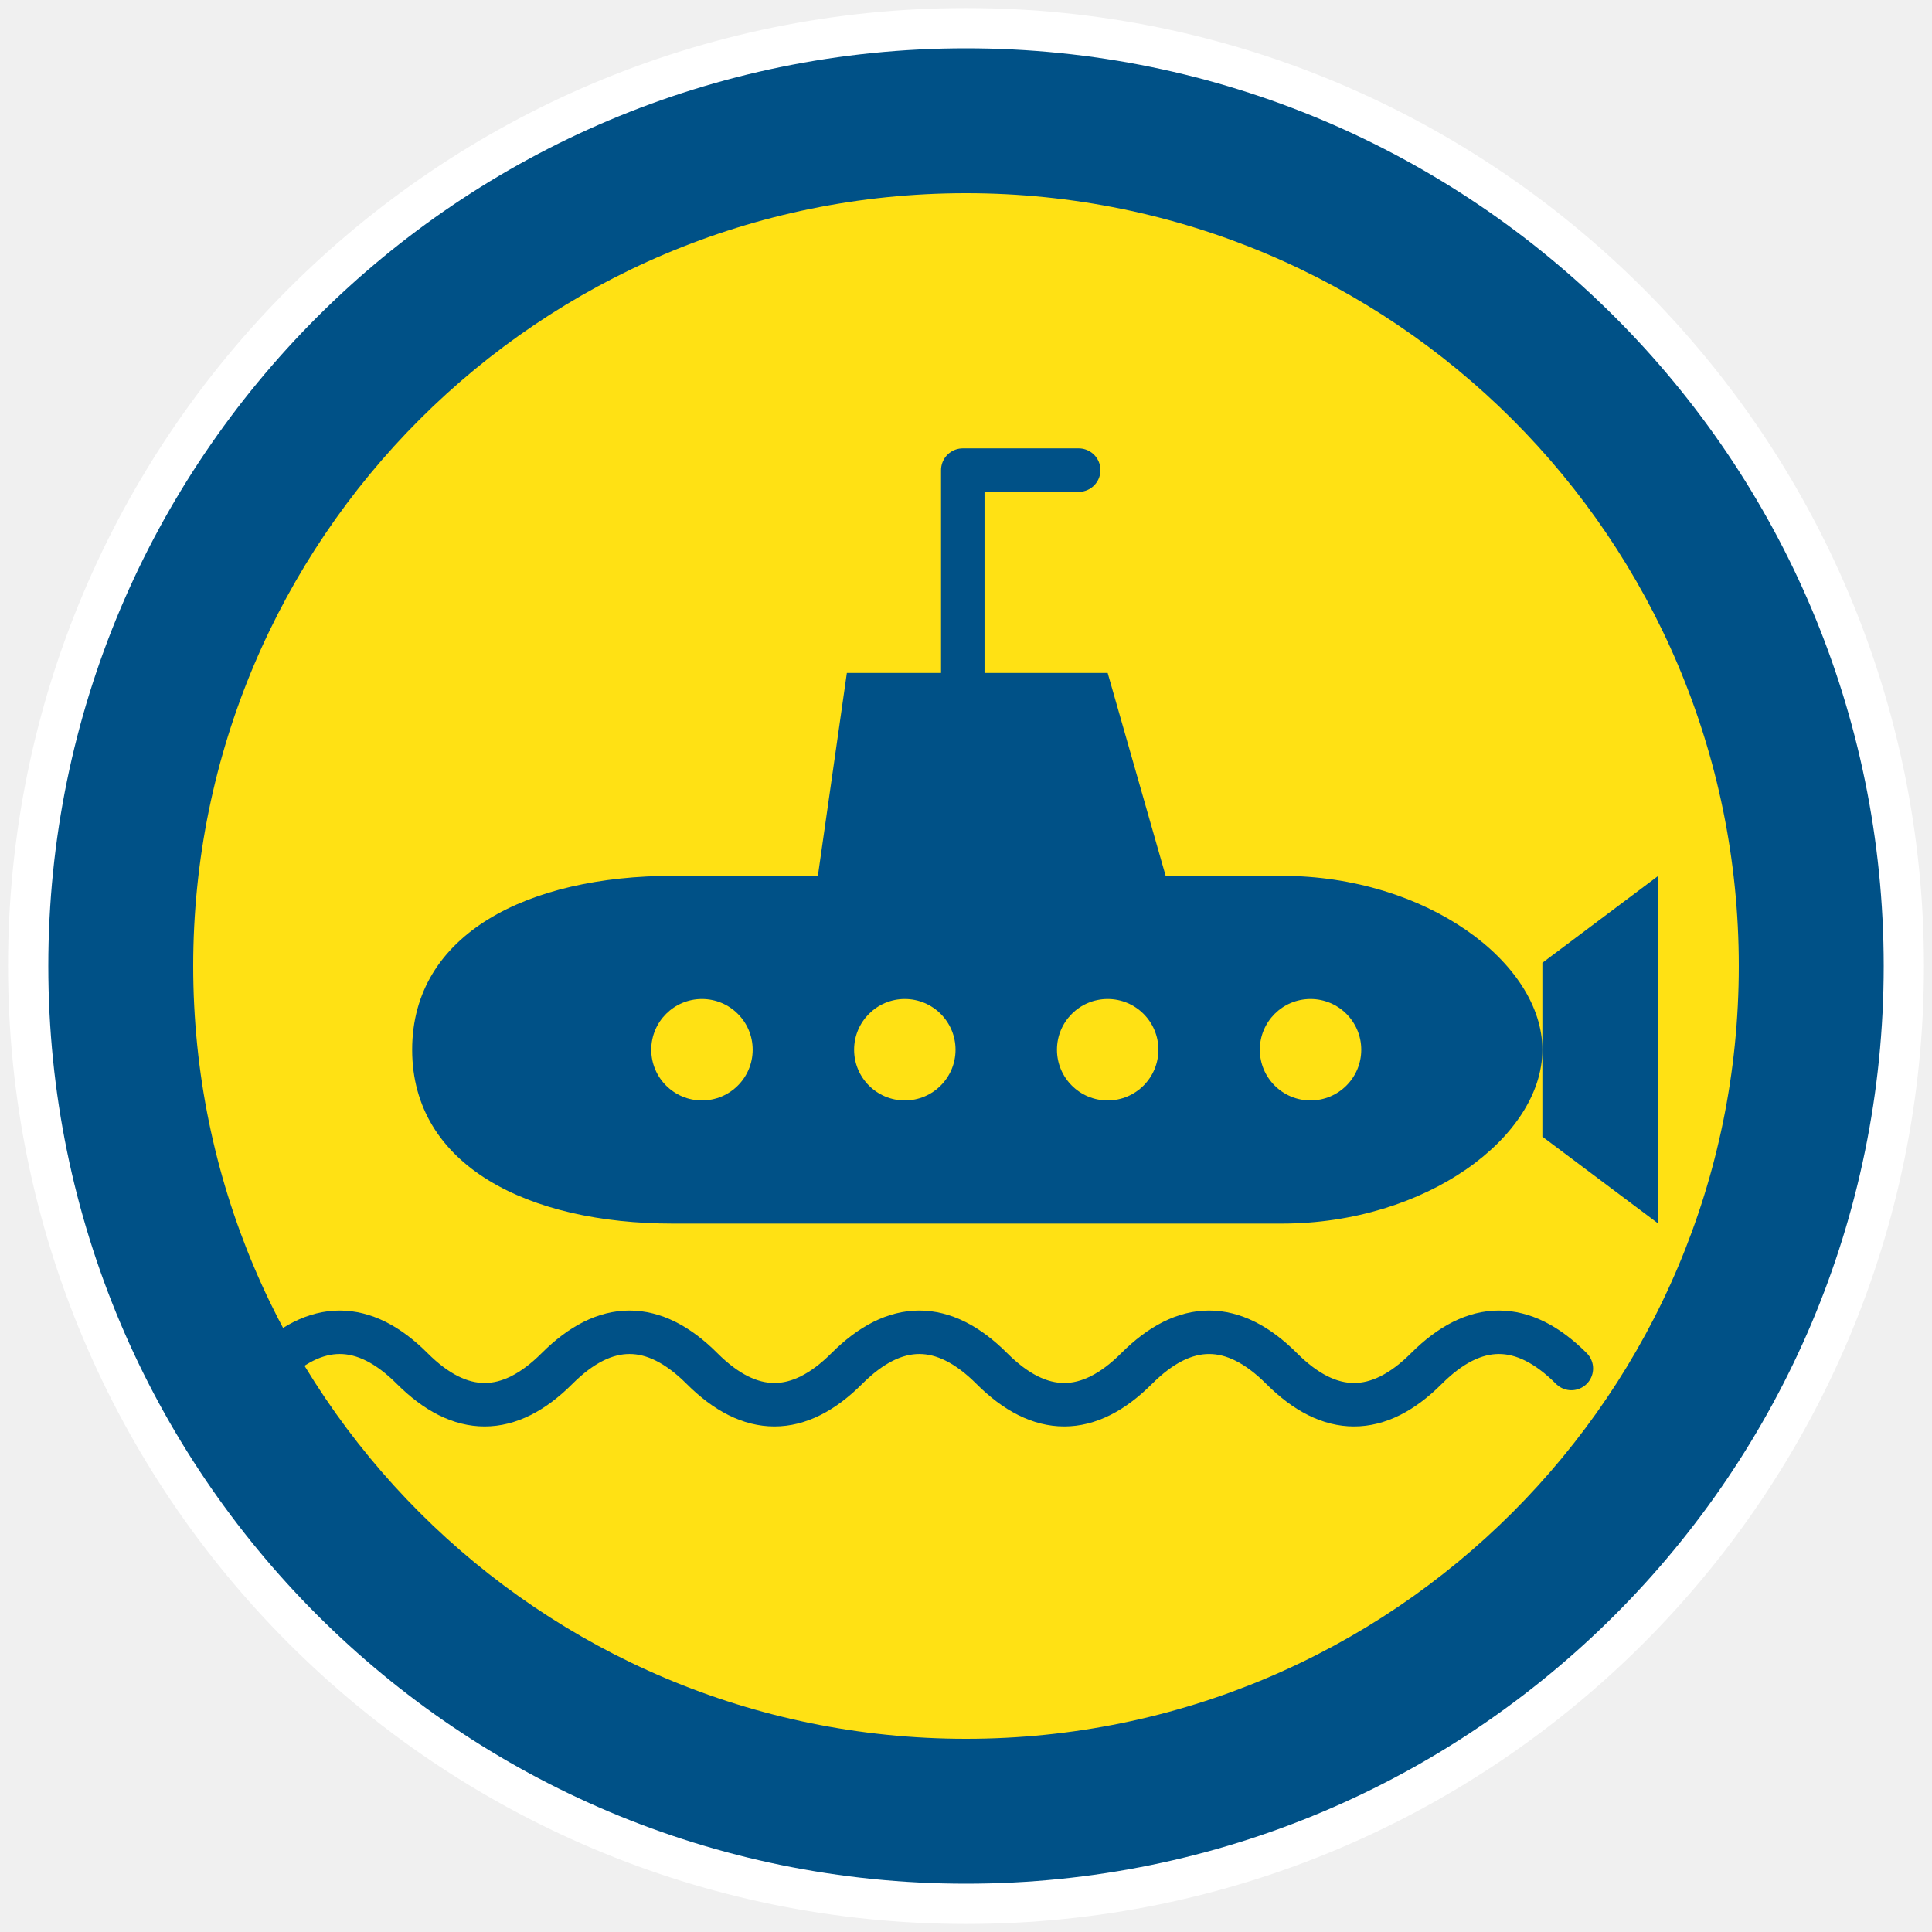
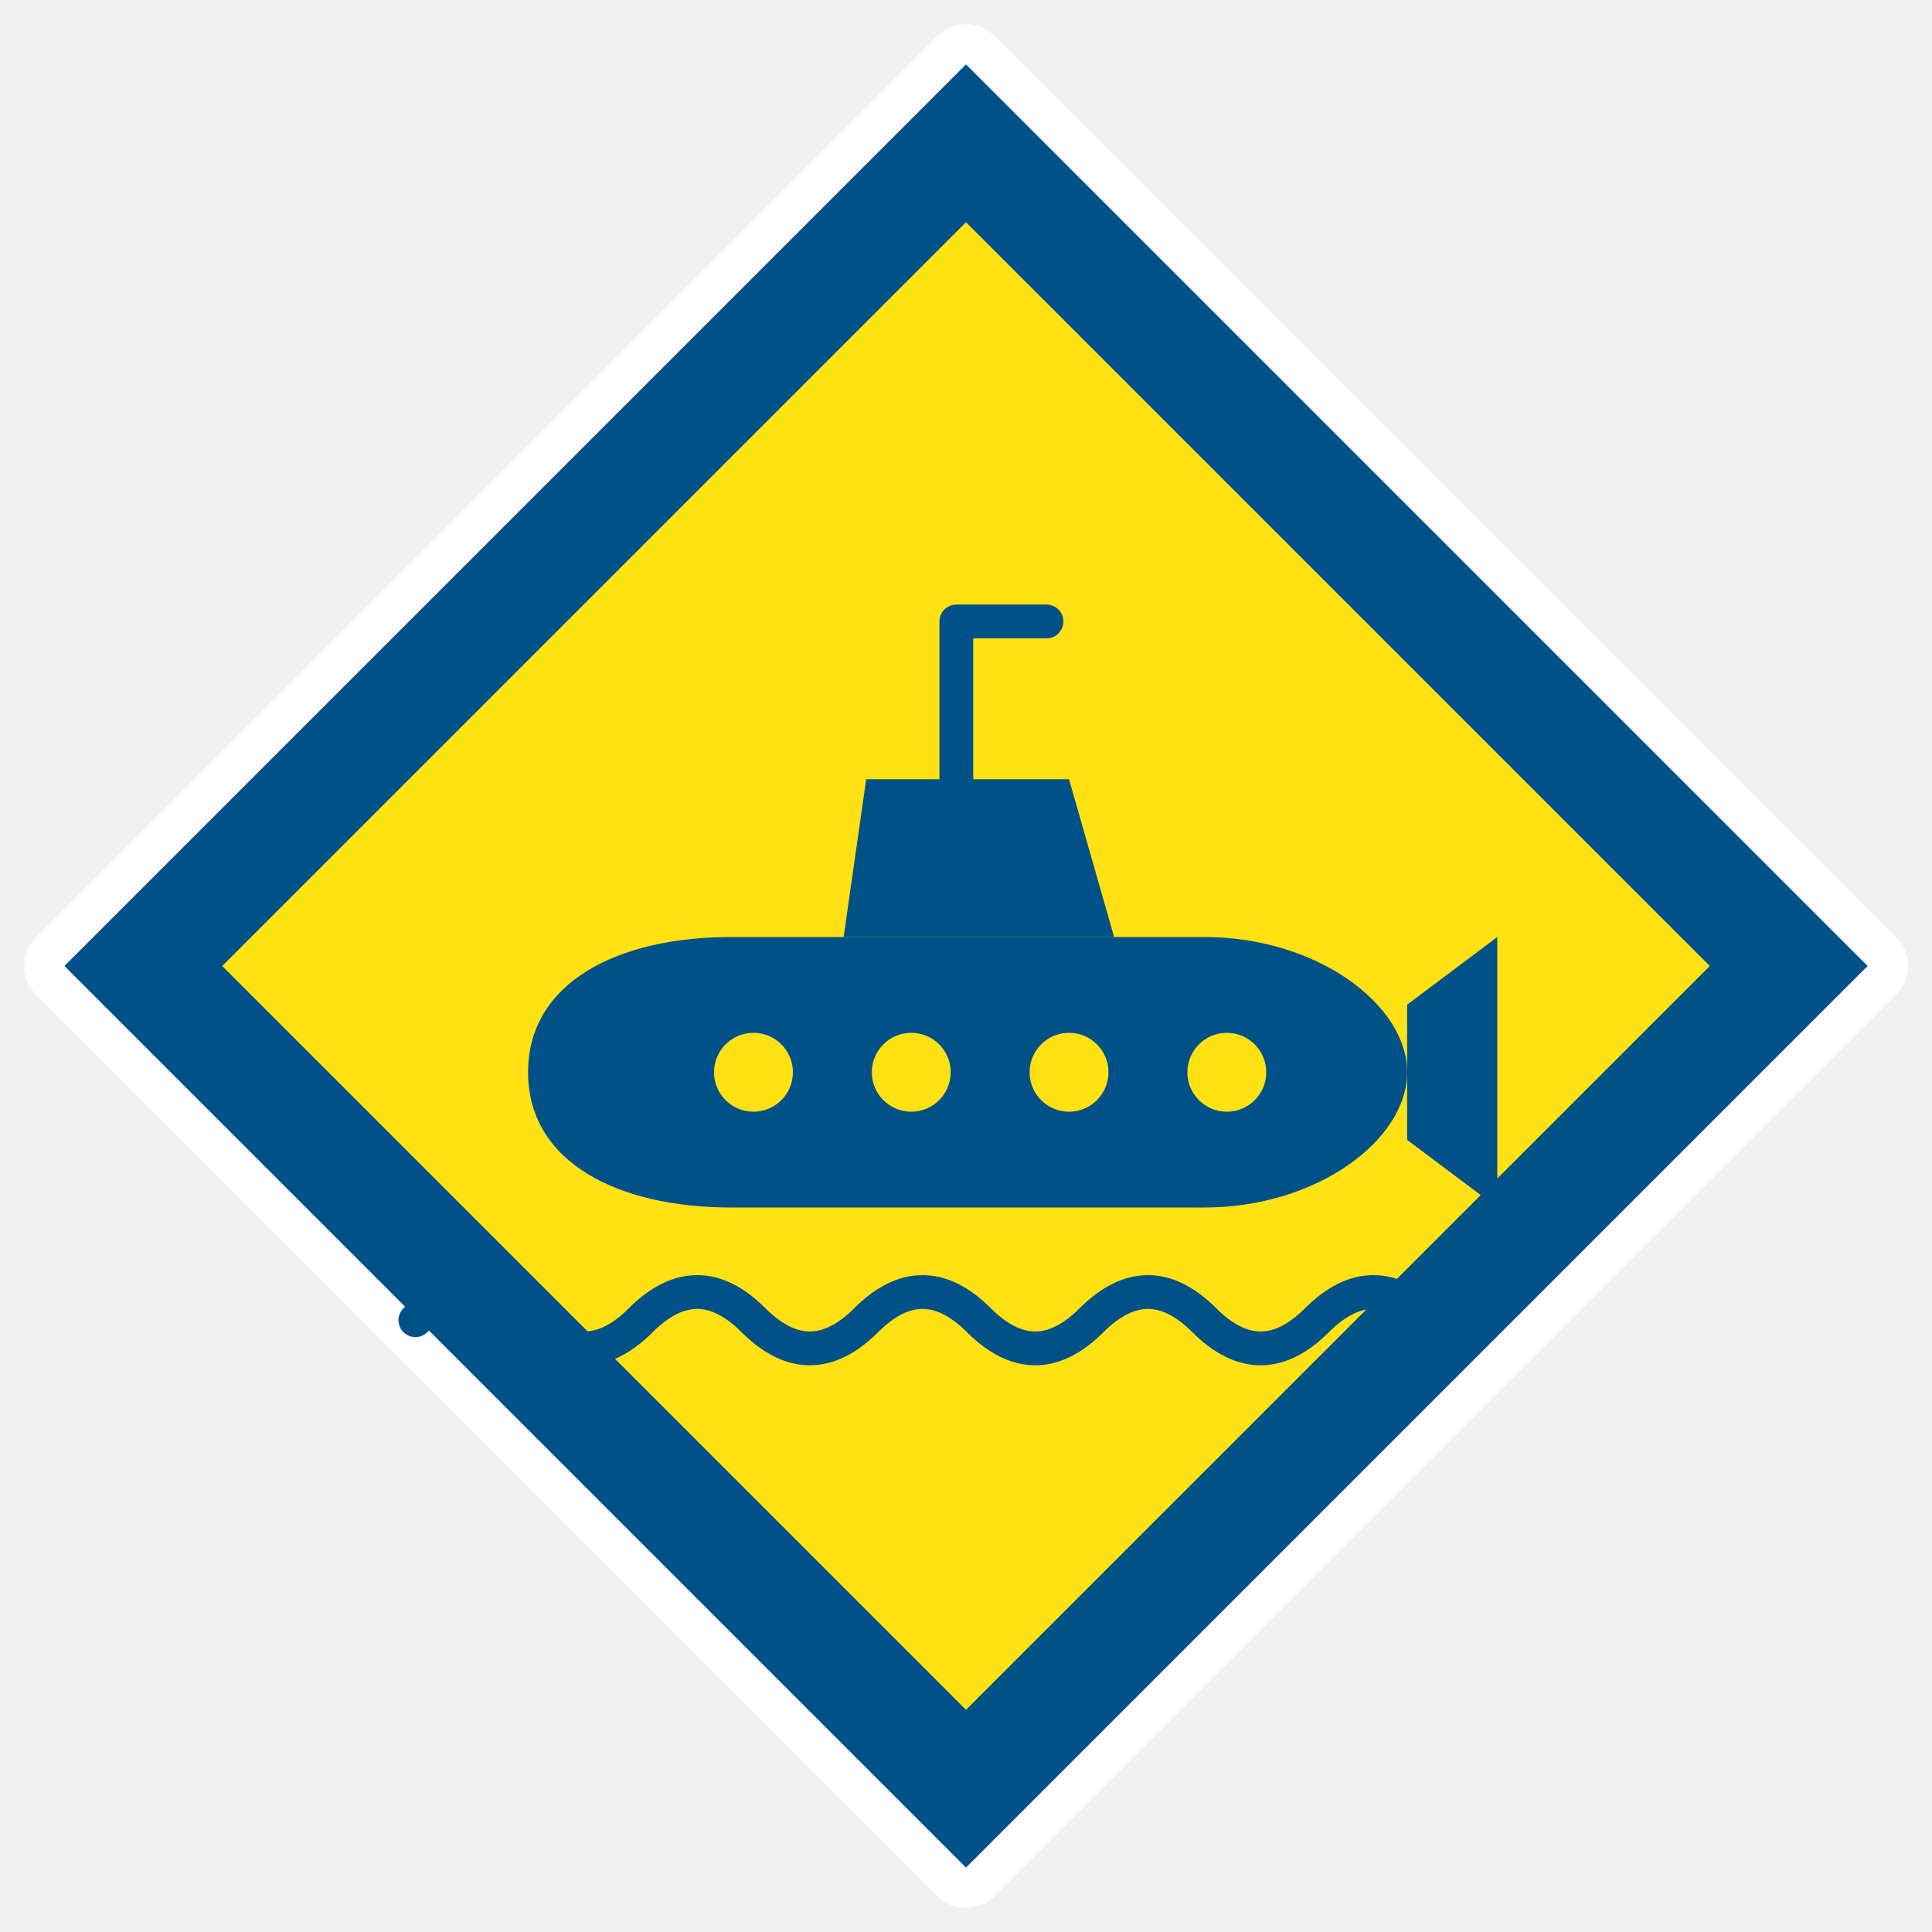
<svg xmlns="http://www.w3.org/2000/svg" viewBox="0 0 120 120" width="120" height="120">
  <defs>
    <clipPath id="c-villarreal-s">
-       <path d="M12 60A48 48 0 1 1 108 60A48 48 0 1 1 12 60Z" />
+       <path d="M60 13.8L106.2 60L60 106.2L13.8 60Z" />
    </clipPath>
  </defs>
-   <path d="M3 60A57 57 0 1 1 117 60A57 57 0 1 1 3 60Z" fill="#fff" stroke="#fff" stroke-width="5" stroke-linejoin="round" />
-   <path d="M3 60A57 57 0 1 1 117 60A57 57 0 1 1 3 60Z" fill="#005187" />
-   <path d="M12 60A48 48 0 1 1 108 60A48 48 0 1 1 12 60Z" fill="#ffe114" />
-   <g transform="translate(58 58) scale(0.9) translate(-50 -50)">
+   <path d="M60 4L116 60L60 116L4 60Z" fill="#fff" stroke="#fff" stroke-width="5" stroke-linejoin="round" />
+   <path d="M60 4L116 60L60 116L4 60Z" fill="#005187" />
+   <path d="M60 13.8L106.2 60L60 106.2L13.8 60Z" fill="#ffe114" />
+   <g transform="translate(58 61) scale(0.7) translate(-50 -50)">
    <path d="M14 58C14 50 22 46 32 46L74 46C84 46 92 52 92 58C92 64 84 70 74 70L32 70C22 70 14 66 14 58Z" fill="#005187" />
    <path d="M42 46L44 32L62 32L66 46Z" fill="#005187" />
    <path d="M52 32L52 18L60 18" fill="none" stroke="#005187" stroke-width="3" stroke-linecap="round" stroke-linejoin="round" />
    <path d="M92 52L100 46L100 70L92 64Z" fill="#005187" />
    <circle cx="34" cy="58" r="3.5" fill="#ffe114" />
    <circle cx="48" cy="58" r="3.5" fill="#ffe114" />
    <circle cx="62" cy="58" r="3.5" fill="#ffe114" />
    <circle cx="76" cy="58" r="3.5" fill="#ffe114" />
    <path d="M4 80q5 -5 10 0t10 0t10 0t10 0t10 0t10 0t10 0t10 0t10 0" fill="none" stroke="#005187" stroke-width="3" stroke-linecap="round" stroke-linejoin="round" />
  </g>
</svg>
